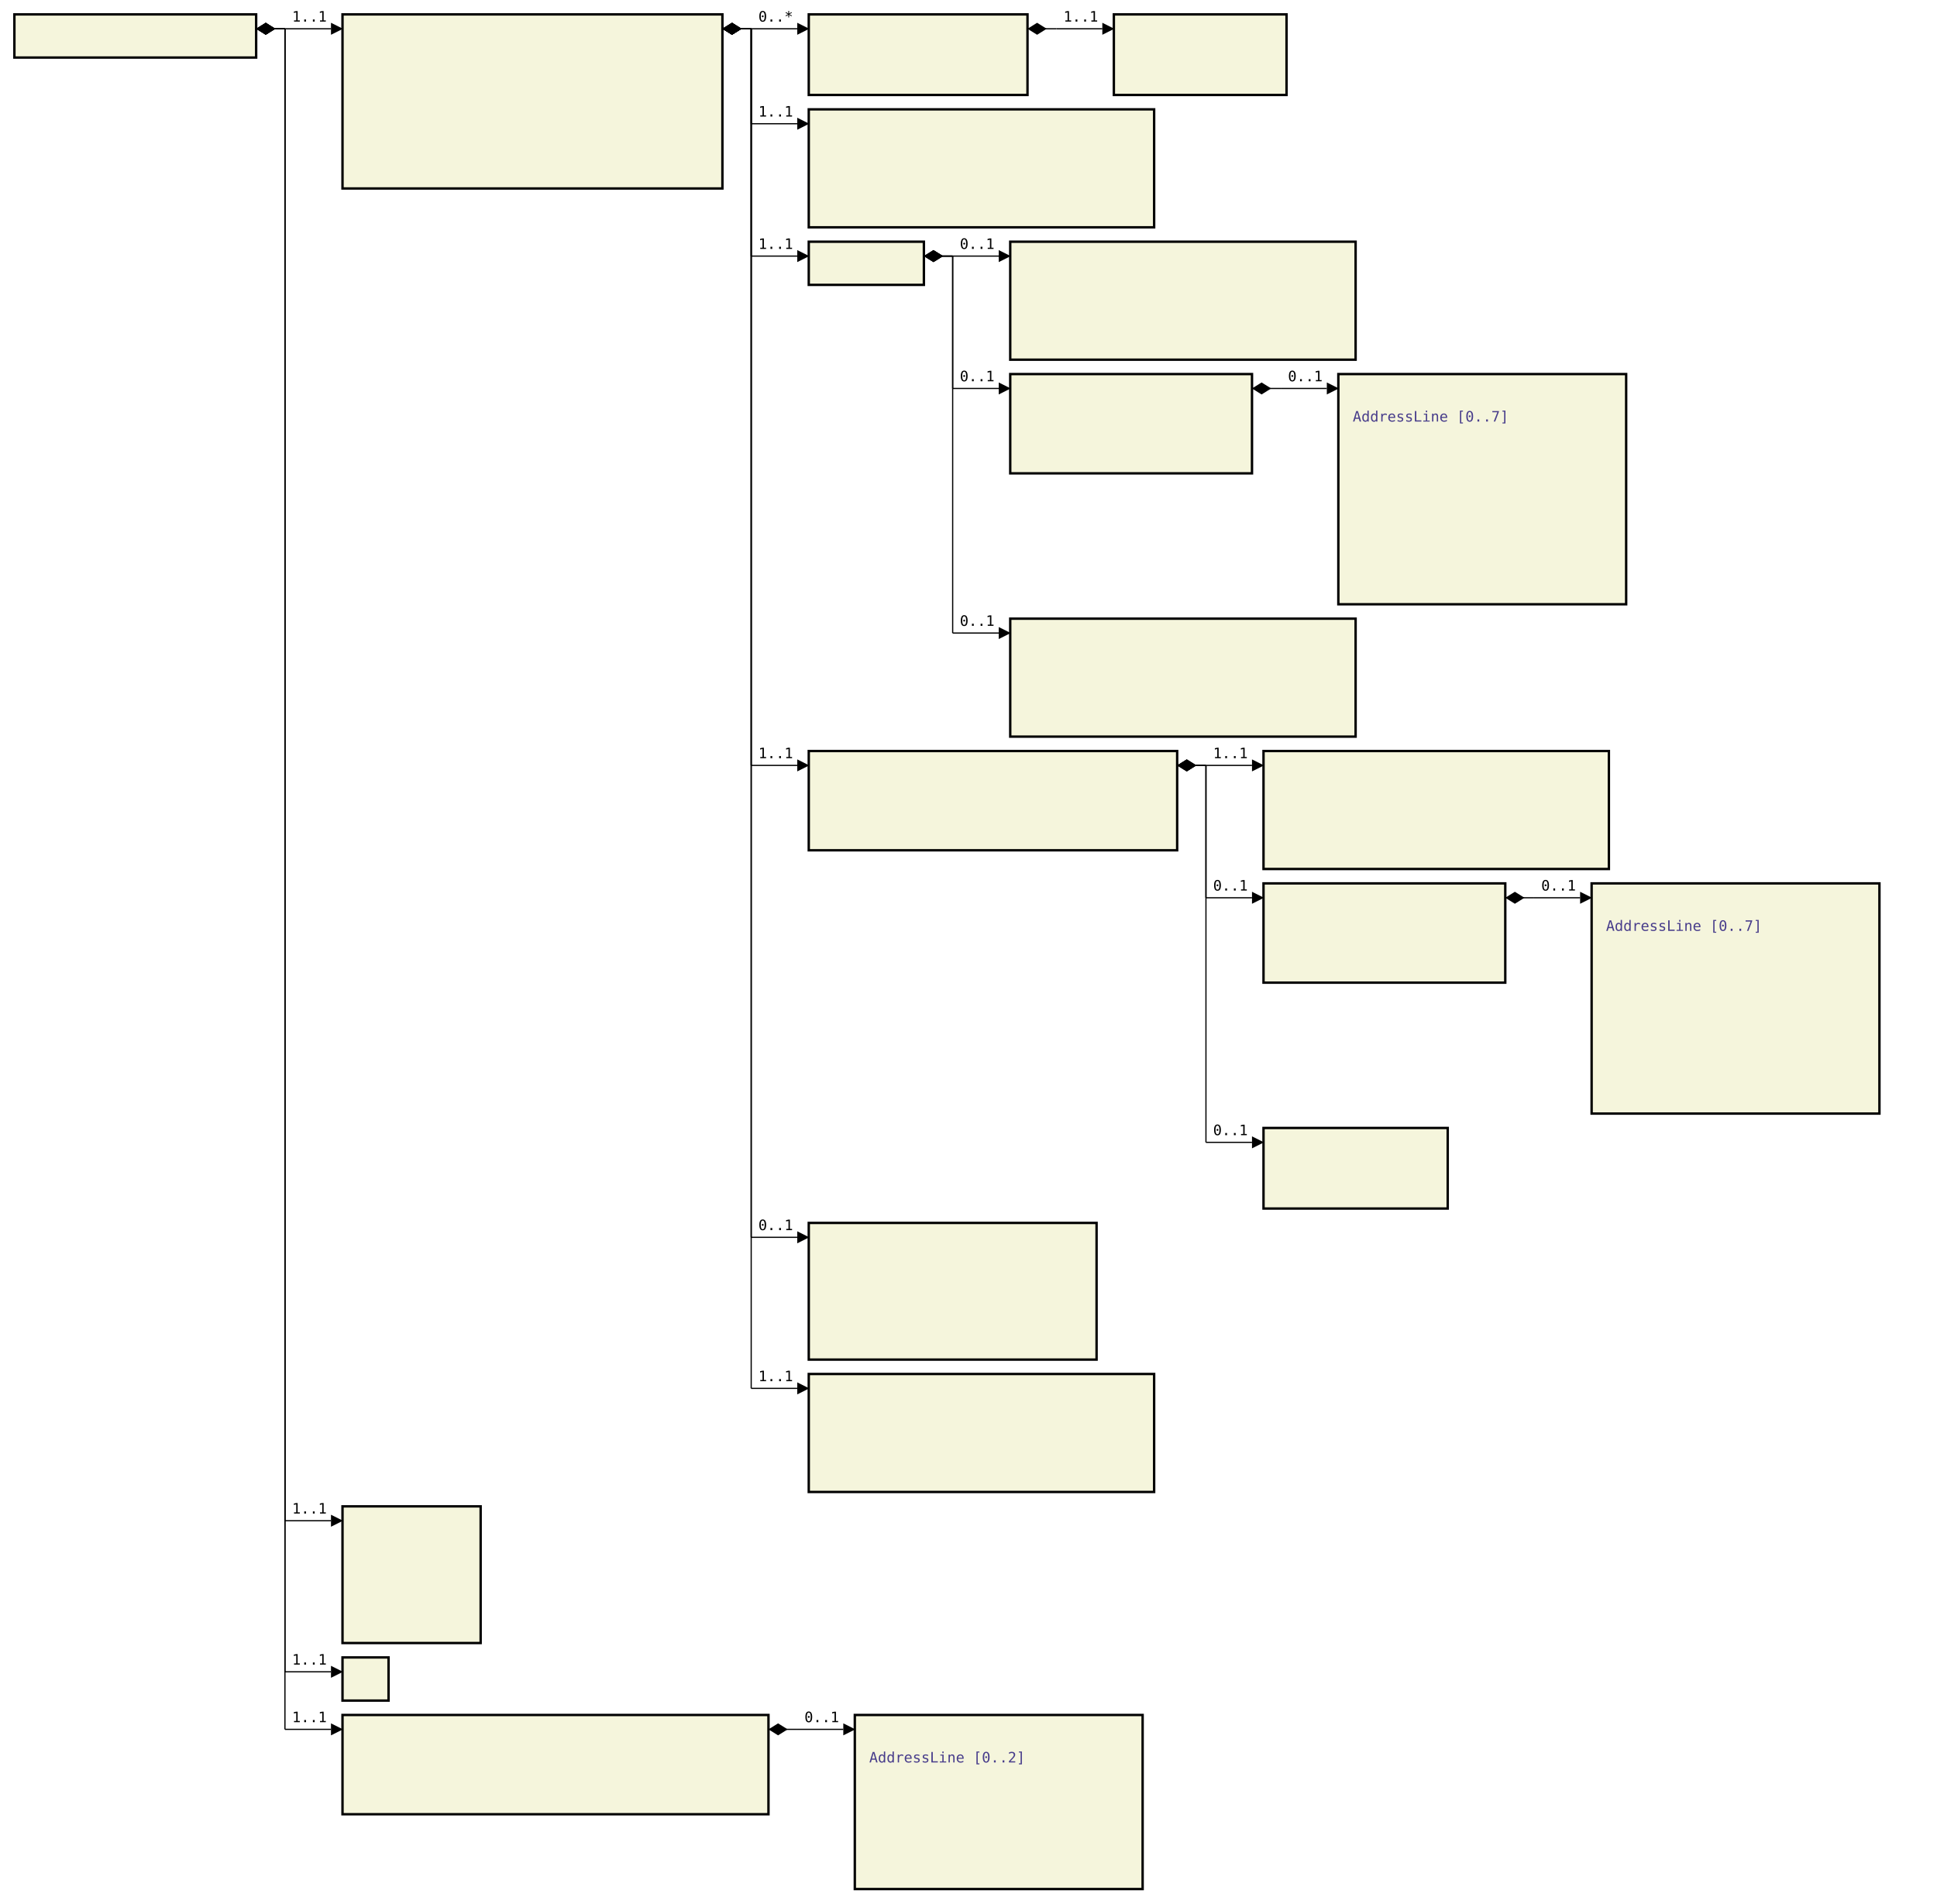
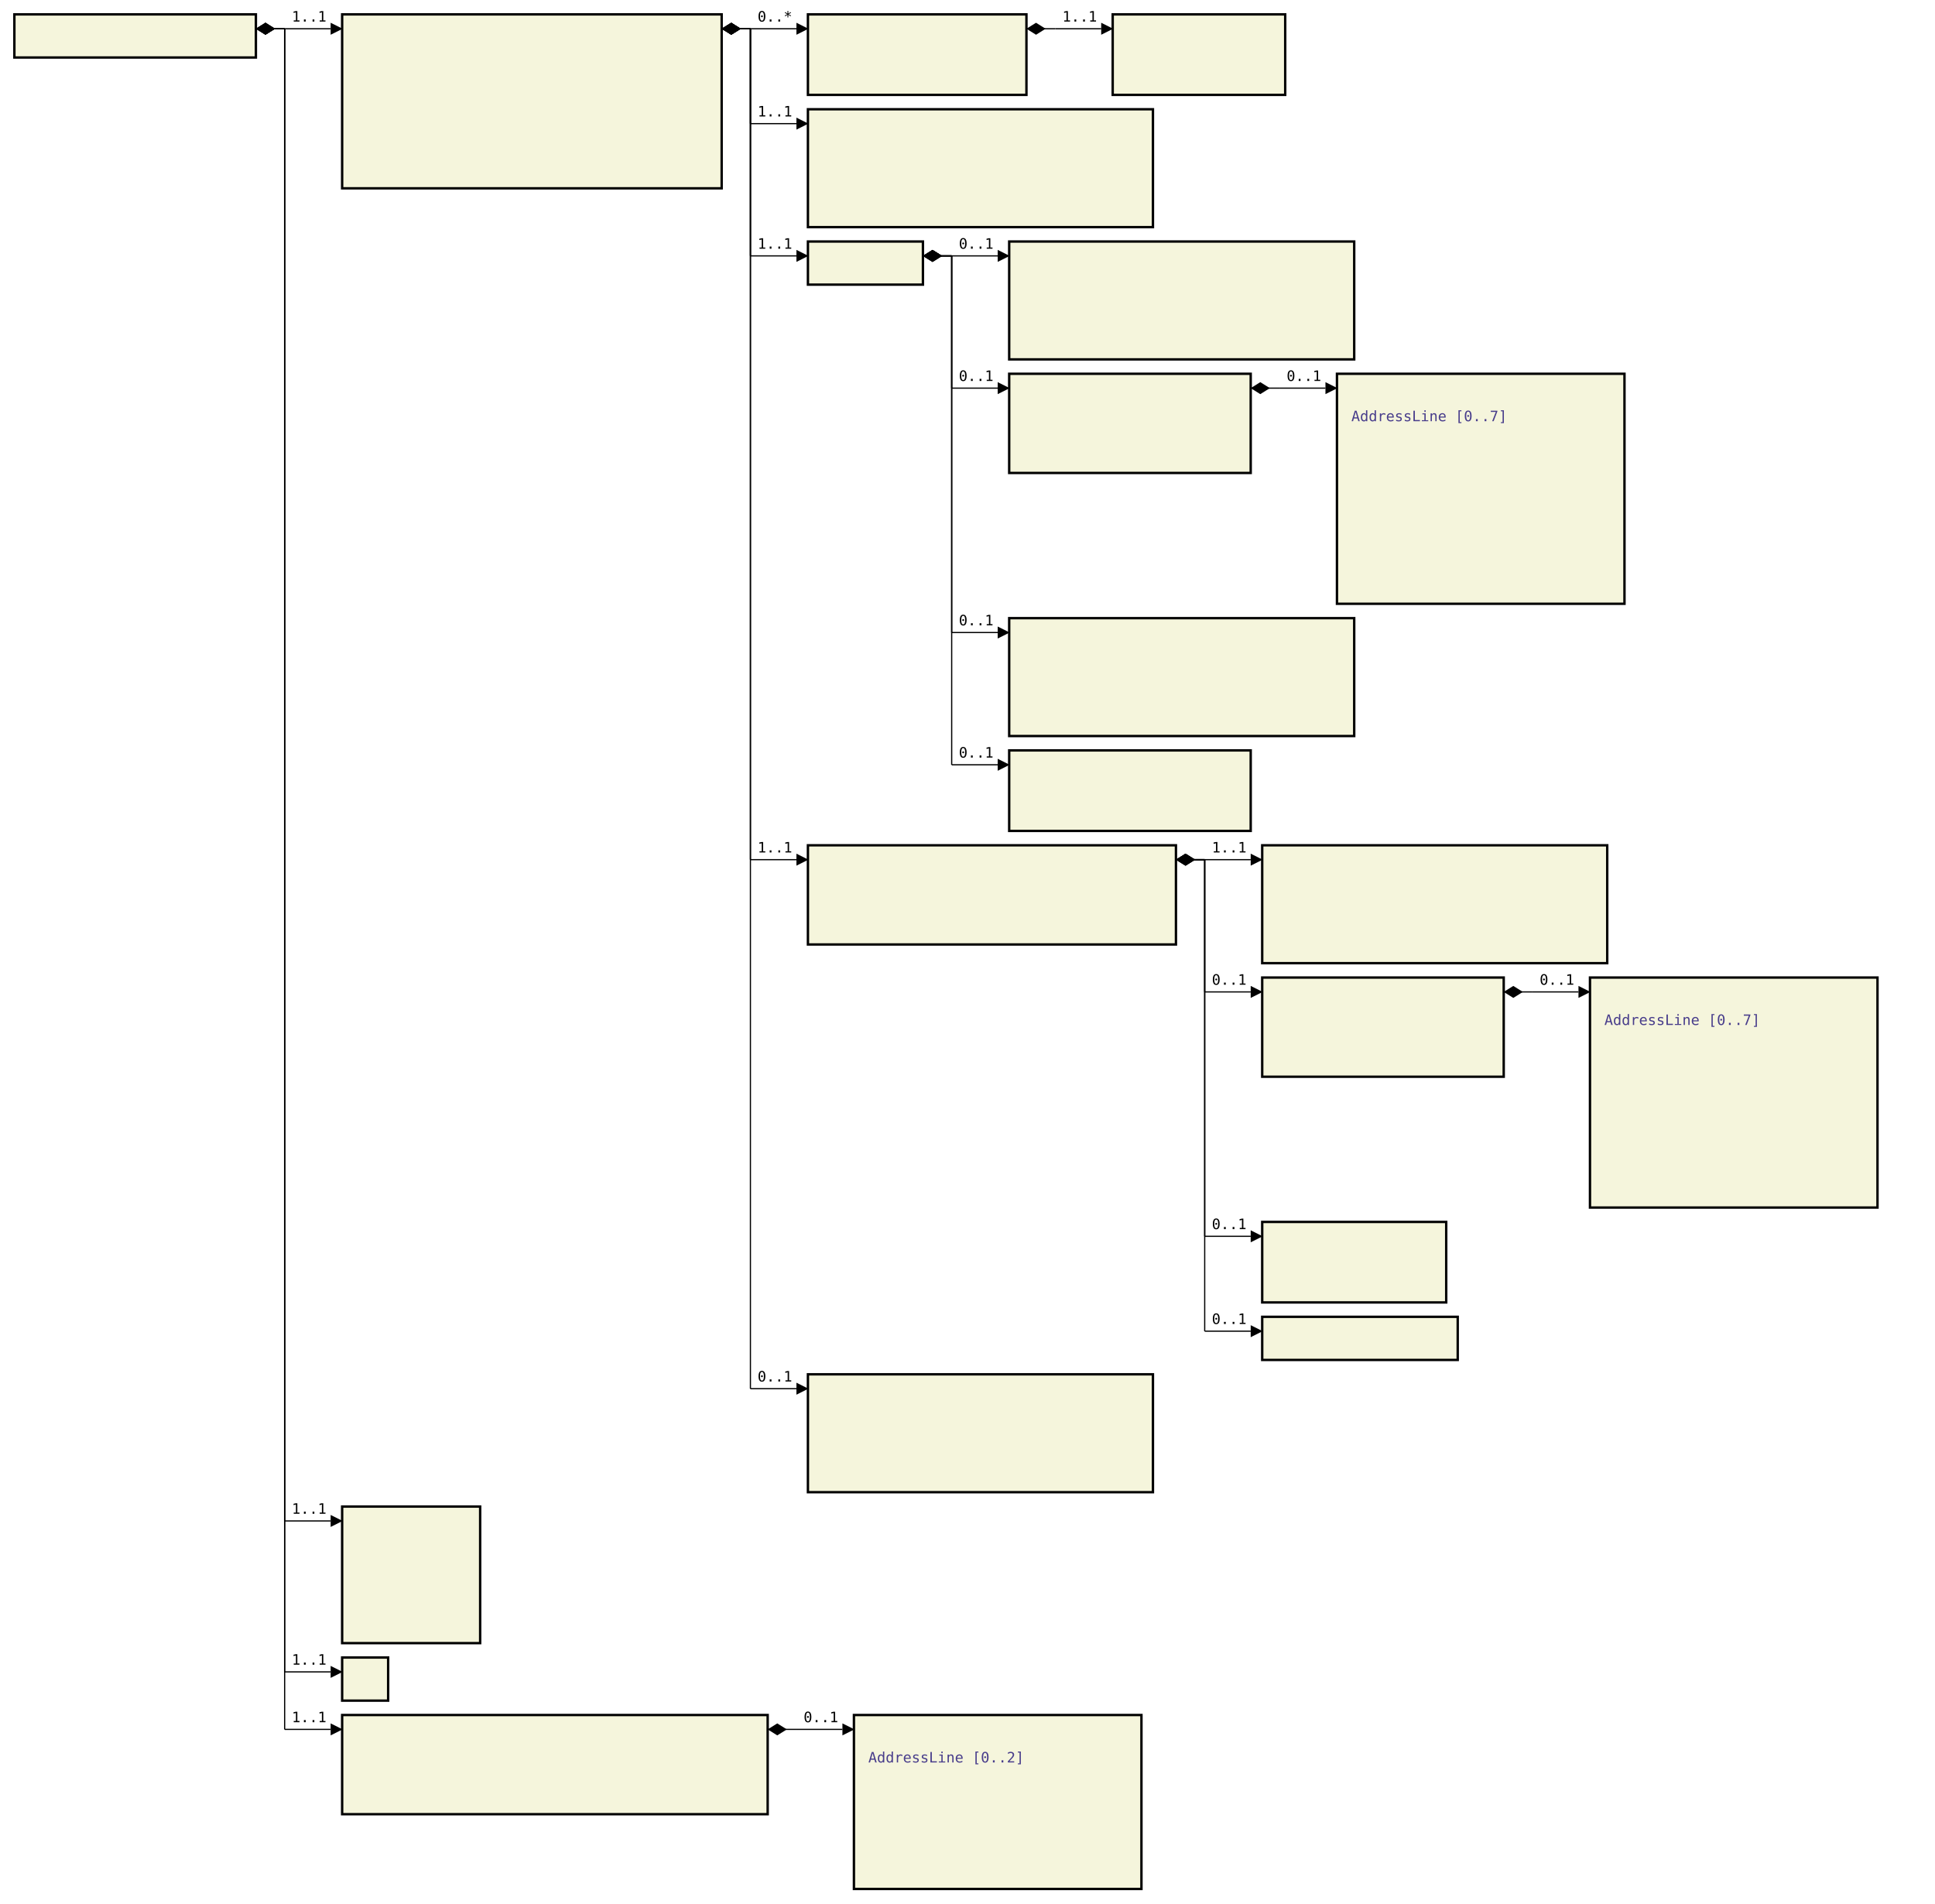
- <svg xmlns="http://www.w3.org/2000/svg" font-family="monospace" width="134.6em" height="132.3em" style="background-color:white">
+ <svg xmlns="http://www.w3.org/2000/svg" font-family="monospace" width="134.6em" height="132.4em" style="background-color:white">
  <defs>
    <marker id="Triangle" viewBox="0 0 10 10" refX="0" refY="5" markerUnits="strokeWidth" markerWidth="15" markerHeight="10" orient="auto">
      <path d="M 0 0 L 10 5 L 0 10 z" />
    </marker>
    <marker id="Diamond" viewBox="0 0 16 10" refX="0" refY="5" markerUnits="strokeWidth" markerWidth="20" markerHeight="10" orient="auto">
      <path d="M 0 5 L 8 10 L 16 5 L 8 0 z" />
    </marker>
  </defs>
  <rect x="1em" y="1em" width="16.8em" height="3em" fill="beige" stroke="black" stroke-width="2" />
  <text style="font-weight:bold" text-anchor="middle" x="9.4em" y="2.3em" fill="black">
</text>
  <rect x="23.8em" y="1em" width="26.4em" height="12.1em" fill="beige" stroke="black" stroke-width="2" />
  <text style="font-weight:bold" text-anchor="middle" x="37em" y="2.3em" fill="black">
</text>
  <text x="24.8em" y="4.3em" fill="darkslateblue">
</text>
  <text x="24.8em" y="5.6em" fill="darkslateblue">
</text>
  <text x="24.8em" y="6.9em" fill="darkslateblue">
</text>
  <text x="24.8em" y="8.2em" fill="darkslateblue">
</text>
  <text x="24.8em" y="9.5em" fill="darkslateblue">
</text>
  <text x="24.8em" y="10.8em" fill="darkslateblue">
</text>
  <text x="24.8em" y="12.1em" fill="darkslateblue">
</text>
  <rect x="56.2em" y="1em" width="15.2em" height="5.6em" fill="beige" stroke="black" stroke-width="2" />
  <text style="font-weight:bold" text-anchor="middle" x="63.8em" y="2.3em" fill="black">
</text>
  <text x="57.2em" y="4.3em" fill="darkslateblue">
</text>
  <text x="57.2em" y="5.6em" fill="darkslateblue">
</text>
  <rect x="77.4em" y="1em" width="12em" height="5.6em" fill="beige" stroke="black" stroke-width="2" />
  <text style="font-weight:bold" text-anchor="middle" x="83.4em" y="2.3em" fill="black">
</text>
  <text x="78.4em" y="4.3em" fill="darkslateblue">
</text>
  <text x="78.4em" y="5.6em" fill="darkslateblue">
</text>
  <rect x="56.2em" y="7.6em" width="24em" height="8.2em" fill="beige" stroke="black" stroke-width="2" />
  <text style="font-weight:bold" text-anchor="middle" x="68.2em" y="8.9em" fill="black">
</text>
  <text x="57.2em" y="10.9em" fill="darkslateblue">
</text>
  <text x="57.2em" y="12.2em" fill="darkslateblue">
</text>
  <text x="57.2em" y="13.5em" fill="darkslateblue">
</text>
  <text x="57.2em" y="14.8em" fill="darkslateblue">
</text>
  <rect x="56.2em" y="16.8em" width="8em" height="3em" fill="beige" stroke="black" stroke-width="2" />
  <text style="font-weight:bold" text-anchor="middle" x="60.2em" y="18.1em" fill="black">
</text>
  <rect x="70.2em" y="16.8em" width="24em" height="8.2em" fill="beige" stroke="black" stroke-width="2" />
  <text style="font-weight:bold" text-anchor="middle" x="82.2em" y="18.1em" fill="black">
</text>
  <text x="71.2em" y="20.1em" fill="darkslateblue">
</text>
  <text x="71.2em" y="21.4em" fill="darkslateblue">
</text>
  <text x="71.2em" y="22.7em" fill="darkslateblue">
</text>
  <text x="71.2em" y="24em" fill="darkslateblue">
</text>
  <rect x="70.2em" y="26em" width="16.8em" height="6.9em" fill="beige" stroke="black" stroke-width="2" />
  <text style="font-weight:bold" text-anchor="middle" x="78.6em" y="27.3em" fill="black">
</text>
  <text x="71.2em" y="29.3em" fill="darkslateblue">
</text>
  <text x="71.2em" y="30.6em" fill="darkslateblue">
</text>
  <text x="71.2em" y="31.9em" fill="darkslateblue">
</text>
  <rect x="93em" y="26em" width="20em" height="16em" fill="beige" stroke="black" stroke-width="2" />
  <text style="font-weight:bold" text-anchor="middle" x="103em" y="27.3em" fill="black">
</text>
  <text x="94em" y="29.3em" fill="darkslateblue">

AddressLine [0..7]
</text>
  <text x="94em" y="30.6em" fill="darkslateblue">
</text>
  <text x="94em" y="31.9em" fill="darkslateblue">
</text>
  <text x="94em" y="33.2em" fill="darkslateblue">
</text>
  <text x="94em" y="34.5em" fill="darkslateblue">
</text>
  <text x="94em" y="35.8em" fill="darkslateblue">
</text>
  <text x="94em" y="37.1em" fill="darkslateblue">
</text>
  <text x="94em" y="38.4em" fill="darkslateblue">
</text>
  <text x="94em" y="39.7em" fill="darkslateblue">
</text>
  <text x="94em" y="41em" fill="darkslateblue">
</text>
  <rect x="70.2em" y="43em" width="24em" height="8.2em" fill="beige" stroke="black" stroke-width="2" />
  <text style="font-weight:bold" text-anchor="middle" x="82.2em" y="44.3em" fill="black">
</text>
  <text x="71.2em" y="46.3em" fill="darkslateblue">
</text>
  <text x="71.2em" y="47.6em" fill="darkslateblue">
</text>
  <text x="71.2em" y="48.9em" fill="darkslateblue">
</text>
  <text x="71.2em" y="50.2em" fill="darkslateblue">
</text>
-   <rect x="56.2em" y="52.2em" width="25.6em" height="6.9em" fill="beige" stroke="black" stroke-width="2" />
-   <text style="font-weight:bold" text-anchor="middle" x="69em" y="53.5em" fill="black">
- </text>
-   <text x="57.2em" y="55.5em" fill="darkslateblue">
- </text>
-   <text x="57.2em" y="56.8em" fill="darkslateblue">
- </text>
-   <text x="57.2em" y="58.1em" fill="darkslateblue">
- </text>
-   <rect x="87.8em" y="52.2em" width="24em" height="8.2em" fill="beige" stroke="black" stroke-width="2" />
-   <text style="font-weight:bold" text-anchor="middle" x="99.8em" y="53.5em" fill="black">
- </text>
-   <text x="88.8em" y="55.5em" fill="darkslateblue">
- </text>
-   <text x="88.8em" y="56.8em" fill="darkslateblue">
- </text>
-   <text x="88.8em" y="58.1em" fill="darkslateblue">
- </text>
-   <text x="88.8em" y="59.4em" fill="darkslateblue">
- </text>
-   <rect x="87.8em" y="61.4em" width="16.8em" height="6.9em" fill="beige" stroke="black" stroke-width="2" />
-   <text style="font-weight:bold" text-anchor="middle" x="96.2em" y="62.7em" fill="black">
+   <rect x="70.2em" y="52.2em" width="16.8em" height="5.6em" fill="beige" stroke="black" stroke-width="2" />
+   <text style="font-weight:bold" text-anchor="middle" x="78.6em" y="53.5em" fill="black">
+ </text>
+   <text x="71.2em" y="55.5em" fill="darkslateblue">
+ </text>
+   <text x="71.2em" y="56.8em" fill="darkslateblue">
+ </text>
+   <rect x="56.2em" y="58.8em" width="25.6em" height="6.9em" fill="beige" stroke="black" stroke-width="2" />
+   <text style="font-weight:bold" text-anchor="middle" x="69em" y="60.1em" fill="black">
+ </text>
+   <text x="57.2em" y="62.1em" fill="darkslateblue">
+ </text>
+   <text x="57.2em" y="63.4em" fill="darkslateblue">
+ </text>
+   <text x="57.2em" y="64.7em" fill="darkslateblue">
+ </text>
+   <rect x="87.8em" y="58.8em" width="24em" height="8.2em" fill="beige" stroke="black" stroke-width="2" />
+   <text style="font-weight:bold" text-anchor="middle" x="99.8em" y="60.1em" fill="black">
+ </text>
+   <text x="88.8em" y="62.1em" fill="darkslateblue">
+ </text>
+   <text x="88.8em" y="63.4em" fill="darkslateblue">
</text>
  <text x="88.8em" y="64.7em" fill="darkslateblue">
</text>
  <text x="88.8em" y="66em" fill="darkslateblue">
</text>
-   <text x="88.8em" y="67.3em" fill="darkslateblue">
- </text>
-   <rect x="110.6em" y="61.4em" width="20em" height="16em" fill="beige" stroke="black" stroke-width="2" />
-   <text style="font-weight:bold" text-anchor="middle" x="120.6em" y="62.7em" fill="black">
- </text>
-   <text x="111.6em" y="64.7em" fill="darkslateblue">
+   <rect x="87.8em" y="68em" width="16.8em" height="6.9em" fill="beige" stroke="black" stroke-width="2" />
+   <text style="font-weight:bold" text-anchor="middle" x="96.2em" y="69.3em" fill="black">
+ </text>
+   <text x="88.8em" y="71.3em" fill="darkslateblue">
+ </text>
+   <text x="88.8em" y="72.6em" fill="darkslateblue">
+ </text>
+   <text x="88.8em" y="73.9em" fill="darkslateblue">
+ </text>
+   <rect x="110.6em" y="68em" width="20em" height="16em" fill="beige" stroke="black" stroke-width="2" />
+   <text style="font-weight:bold" text-anchor="middle" x="120.6em" y="69.3em" fill="black">
+ </text>
+   <text x="111.6em" y="71.3em" fill="darkslateblue">

AddressLine [0..7]
</text>
-   <text x="111.6em" y="66em" fill="darkslateblue">
- </text>
-   <text x="111.6em" y="67.3em" fill="darkslateblue">
- </text>
-   <text x="111.6em" y="68.6em" fill="darkslateblue">
- </text>
-   <text x="111.6em" y="69.9em" fill="darkslateblue">
- </text>
-   <text x="111.6em" y="71.2em" fill="darkslateblue">
- </text>
-   <text x="111.6em" y="72.5em" fill="darkslateblue">
- </text>
-   <text x="111.6em" y="73.8em" fill="darkslateblue">
- </text>
-   <text x="111.6em" y="75.1em" fill="darkslateblue">
- </text>
-   <text x="111.6em" y="76.4em" fill="darkslateblue">
- </text>
-   <rect x="87.8em" y="78.4em" width="12.8em" height="5.6em" fill="beige" stroke="black" stroke-width="2" />
-   <text style="font-weight:bold" text-anchor="middle" x="94.2em" y="79.7em" fill="black">
- </text>
-   <text x="88.8em" y="81.7em" fill="darkslateblue">
- </text>
-   <text x="88.8em" y="83em" fill="darkslateblue">
- </text>
-   <rect x="56.2em" y="85em" width="20em" height="9.5em" fill="beige" stroke="black" stroke-width="2" />
-   <text style="font-weight:bold" text-anchor="middle" x="66.2em" y="86.3em" fill="black">
- </text>
-   <text x="57.2em" y="88.3em" fill="darkslateblue">
- </text>
-   <text x="57.2em" y="89.6em" fill="darkslateblue">
- </text>
-   <text x="57.2em" y="90.9em" fill="darkslateblue">
- </text>
-   <text x="57.2em" y="92.2em" fill="darkslateblue">
- </text>
-   <text x="57.2em" y="93.5em" fill="darkslateblue">
- </text>
-   <rect x="56.2em" y="95.5em" width="24em" height="8.2em" fill="beige" stroke="black" stroke-width="2" />
-   <text style="font-weight:bold" text-anchor="middle" x="68.2em" y="96.8em" fill="black">
- </text>
-   <text x="57.2em" y="98.8em" fill="darkslateblue">
- </text>
-   <text x="57.2em" y="100.1em" fill="darkslateblue">
- </text>
-   <text x="57.2em" y="101.4em" fill="darkslateblue">
- </text>
-   <text x="57.2em" y="102.7em" fill="darkslateblue">
- </text>
-   <rect x="23.8em" y="104.7em" width="9.6em" height="9.5em" fill="beige" stroke="black" stroke-width="2" />
-   <text style="font-weight:bold" text-anchor="middle" x="28.6em" y="106em" fill="black">
- </text>
-   <text x="24.8em" y="108em" fill="darkslateblue">
- </text>
-   <text x="24.8em" y="109.3em" fill="darkslateblue">
- </text>
-   <text x="24.8em" y="110.6em" fill="darkslateblue">
- </text>
-   <text x="24.8em" y="111.9em" fill="darkslateblue">
- </text>
-   <text x="24.8em" y="113.2em" fill="darkslateblue">
- </text>
-   <rect x="23.8em" y="115.2em" width="3.2em" height="3em" fill="beige" stroke="black" stroke-width="2" />
-   <text style="font-weight:bold" text-anchor="middle" x="25.4em" y="116.5em" fill="black">
- </text>
-   <rect x="23.8em" y="119.2em" width="29.6em" height="6.9em" fill="beige" stroke="black" stroke-width="2" />
-   <text style="font-weight:bold" text-anchor="middle" x="38.6em" y="120.5em" fill="black">
- </text>
-   <text x="24.8em" y="122.5em" fill="darkslateblue">
- </text>
-   <text x="24.8em" y="123.8em" fill="darkslateblue">
- </text>
-   <text x="24.8em" y="125.1em" fill="darkslateblue">
- </text>
-   <rect x="59.4em" y="119.2em" width="20em" height="12.1em" fill="beige" stroke="black" stroke-width="2" />
-   <text style="font-weight:bold" text-anchor="middle" x="69.4em" y="120.5em" fill="black">
- </text>
-   <text x="60.4em" y="122.5em" fill="darkslateblue">
+   <text x="111.6em" y="72.6em" fill="darkslateblue">
+ </text>
+   <text x="111.6em" y="73.9em" fill="darkslateblue">
+ </text>
+   <text x="111.6em" y="75.2em" fill="darkslateblue">
+ </text>
+   <text x="111.6em" y="76.5em" fill="darkslateblue">
+ </text>
+   <text x="111.6em" y="77.8em" fill="darkslateblue">
+ </text>
+   <text x="111.6em" y="79.1em" fill="darkslateblue">
+ </text>
+   <text x="111.6em" y="80.4em" fill="darkslateblue">
+ </text>
+   <text x="111.6em" y="81.7em" fill="darkslateblue">
+ </text>
+   <text x="111.6em" y="83em" fill="darkslateblue">
+ </text>
+   <rect x="87.8em" y="85em" width="12.8em" height="5.6em" fill="beige" stroke="black" stroke-width="2" />
+   <text style="font-weight:bold" text-anchor="middle" x="94.2em" y="86.3em" fill="black">
+ </text>
+   <text x="88.8em" y="88.3em" fill="darkslateblue">
+ </text>
+   <text x="88.8em" y="89.6em" fill="darkslateblue">
+ </text>
+   <rect x="87.8em" y="91.6em" width="13.6em" height="3em" fill="beige" stroke="black" stroke-width="2" />
+   <text style="font-weight:bold" text-anchor="middle" x="94.6em" y="92.9em" fill="black">
+ </text>
+   <rect x="56.2em" y="95.6em" width="24em" height="8.2em" fill="beige" stroke="black" stroke-width="2" />
+   <text style="font-weight:bold" text-anchor="middle" x="68.2em" y="96.9em" fill="black">
+ </text>
+   <text x="57.2em" y="98.9em" fill="darkslateblue">
+ </text>
+   <text x="57.2em" y="100.2em" fill="darkslateblue">
+ </text>
+   <text x="57.2em" y="101.5em" fill="darkslateblue">
+ </text>
+   <text x="57.2em" y="102.8em" fill="darkslateblue">
+ </text>
+   <rect x="23.8em" y="104.8em" width="9.6em" height="9.5em" fill="beige" stroke="black" stroke-width="2" />
+   <text style="font-weight:bold" text-anchor="middle" x="28.6em" y="106.1em" fill="black">
+ </text>
+   <text x="24.8em" y="108.1em" fill="darkslateblue">
+ </text>
+   <text x="24.8em" y="109.4em" fill="darkslateblue">
+ </text>
+   <text x="24.8em" y="110.7em" fill="darkslateblue">
+ </text>
+   <text x="24.8em" y="112em" fill="darkslateblue">
+ </text>
+   <text x="24.8em" y="113.3em" fill="darkslateblue">
+ </text>
+   <rect x="23.8em" y="115.3em" width="3.2em" height="3em" fill="beige" stroke="black" stroke-width="2" />
+   <text style="font-weight:bold" text-anchor="middle" x="25.4em" y="116.6em" fill="black">
+ </text>
+   <rect x="23.8em" y="119.3em" width="29.6em" height="6.9em" fill="beige" stroke="black" stroke-width="2" />
+   <text style="font-weight:bold" text-anchor="middle" x="38.6em" y="120.6em" fill="black">
+ </text>
+   <text x="24.8em" y="122.6em" fill="darkslateblue">
+ </text>
+   <text x="24.8em" y="123.9em" fill="darkslateblue">
+ </text>
+   <text x="24.8em" y="125.2em" fill="darkslateblue">
+ </text>
+   <rect x="59.4em" y="119.3em" width="20em" height="12.1em" fill="beige" stroke="black" stroke-width="2" />
+   <text style="font-weight:bold" text-anchor="middle" x="69.4em" y="120.6em" fill="black">
+ </text>
+   <text x="60.4em" y="122.6em" fill="darkslateblue">

AddressLine [0..2]
</text>
-   <text x="60.4em" y="123.8em" fill="darkslateblue">
- </text>
-   <text x="60.4em" y="125.1em" fill="darkslateblue">
- </text>
-   <text x="60.4em" y="126.4em" fill="darkslateblue">
- </text>
-   <text x="60.4em" y="127.7em" fill="darkslateblue">
- </text>
-   <text x="60.4em" y="129em" fill="darkslateblue">
- </text>
-   <text x="60.4em" y="130.3em" fill="darkslateblue">
+   <text x="60.4em" y="123.9em" fill="darkslateblue">
+ </text>
+   <text x="60.4em" y="125.2em" fill="darkslateblue">
+ </text>
+   <text x="60.4em" y="126.5em" fill="darkslateblue">
+ </text>
+   <text x="60.4em" y="127.8em" fill="darkslateblue">
+ </text>
+   <text x="60.4em" y="129.1em" fill="darkslateblue">
+ </text>
+   <text x="60.4em" y="130.4em" fill="darkslateblue">
</text>
  <line x1="17.8em" y1="2em" x2="19.8em" y2="2em" stroke="black" marker-start="url(#Diamond)" />
  <line x1="19.8em" y1="2em" x2="19.8em" y2="2em" stroke="black" />
  <line x1="19.8em" y1="2em" x2="23em" y2="2em" stroke="black" marker-end="url(#Triangle)" />
  <text x="20.3em" y="1.5em">1..1</text>
  <line x1="50.2em" y1="2em" x2="52.2em" y2="2em" stroke="black" marker-start="url(#Diamond)" />
  <line x1="52.2em" y1="2em" x2="52.2em" y2="2em" stroke="black" />
  <line x1="52.2em" y1="2em" x2="55.4em" y2="2em" stroke="black" marker-end="url(#Triangle)" />
  <text x="52.7em" y="1.5em">0..*</text>
  <line x1="71.4em" y1="2em" x2="73.4em" y2="2em" stroke="black" marker-start="url(#Diamond)" />
  <line x1="73.4em" y1="2em" x2="73.4em" y2="2em" stroke="black" />
  <line x1="73.4em" y1="2em" x2="76.6em" y2="2em" stroke="black" marker-end="url(#Triangle)" />
  <text x="73.9em" y="1.5em">1..1</text>
  <line x1="50.2em" y1="2em" x2="52.2em" y2="2em" stroke="black" marker-start="url(#Diamond)" />
  <line x1="52.2em" y1="2em" x2="52.2em" y2="8.6em" stroke="black" />
  <line x1="52.2em" y1="8.6em" x2="55.4em" y2="8.6em" stroke="black" marker-end="url(#Triangle)" />
  <text x="52.7em" y="8.1em">1..1</text>
  <line x1="50.2em" y1="2em" x2="52.2em" y2="2em" stroke="black" marker-start="url(#Diamond)" />
  <line x1="52.2em" y1="2em" x2="52.2em" y2="17.8em" stroke="black" />
  <line x1="52.2em" y1="17.8em" x2="55.4em" y2="17.8em" stroke="black" marker-end="url(#Triangle)" />
  <text x="52.7em" y="17.3em">1..1</text>
  <line x1="64.2em" y1="17.8em" x2="66.2em" y2="17.8em" stroke="black" marker-start="url(#Diamond)" />
  <line x1="66.2em" y1="17.8em" x2="66.2em" y2="17.8em" stroke="black" />
  <line x1="66.2em" y1="17.8em" x2="69.4em" y2="17.8em" stroke="black" marker-end="url(#Triangle)" />
  <text x="66.7em" y="17.3em">0..1</text>
  <line x1="64.2em" y1="17.8em" x2="66.2em" y2="17.8em" stroke="black" marker-start="url(#Diamond)" />
  <line x1="66.2em" y1="17.8em" x2="66.2em" y2="27em" stroke="black" />
  <line x1="66.2em" y1="27em" x2="69.4em" y2="27em" stroke="black" marker-end="url(#Triangle)" />
  <text x="66.7em" y="26.5em">0..1</text>
  <line x1="87em" y1="27em" x2="89em" y2="27em" stroke="black" marker-start="url(#Diamond)" />
  <line x1="89em" y1="27em" x2="89em" y2="27em" stroke="black" />
  <line x1="89em" y1="27em" x2="92.2em" y2="27em" stroke="black" marker-end="url(#Triangle)" />
  <text x="89.5em" y="26.5em">0..1</text>
  <line x1="64.2em" y1="17.8em" x2="66.2em" y2="17.8em" stroke="black" marker-start="url(#Diamond)" />
  <line x1="66.2em" y1="17.8em" x2="66.2em" y2="44em" stroke="black" />
  <line x1="66.2em" y1="44em" x2="69.4em" y2="44em" stroke="black" marker-end="url(#Triangle)" />
  <text x="66.7em" y="43.5em">0..1</text>
-   <line x1="50.2em" y1="2em" x2="52.2em" y2="2em" stroke="black" marker-start="url(#Diamond)" />
-   <line x1="52.2em" y1="2em" x2="52.2em" y2="53.2em" stroke="black" />
-   <line x1="52.2em" y1="53.2em" x2="55.4em" y2="53.2em" stroke="black" marker-end="url(#Triangle)" />
-   <text x="52.7em" y="52.7em">1..1</text>
-   <line x1="81.8em" y1="53.2em" x2="83.8em" y2="53.2em" stroke="black" marker-start="url(#Diamond)" />
-   <line x1="83.8em" y1="53.2em" x2="83.8em" y2="53.2em" stroke="black" />
-   <line x1="83.8em" y1="53.2em" x2="87em" y2="53.2em" stroke="black" marker-end="url(#Triangle)" />
-   <text x="84.3em" y="52.7em">1..1</text>
-   <line x1="81.8em" y1="53.2em" x2="83.8em" y2="53.2em" stroke="black" marker-start="url(#Diamond)" />
-   <line x1="83.8em" y1="53.2em" x2="83.8em" y2="62.4em" stroke="black" />
-   <line x1="83.8em" y1="62.4em" x2="87em" y2="62.4em" stroke="black" marker-end="url(#Triangle)" />
-   <text x="84.3em" y="61.9em">0..1</text>
-   <line x1="104.6em" y1="62.4em" x2="106.6em" y2="62.4em" stroke="black" marker-start="url(#Diamond)" />
-   <line x1="106.6em" y1="62.4em" x2="106.6em" y2="62.4em" stroke="black" />
-   <line x1="106.6em" y1="62.4em" x2="109.8em" y2="62.4em" stroke="black" marker-end="url(#Triangle)" />
-   <text x="107.1em" y="61.9em">0..1</text>
-   <line x1="81.8em" y1="53.2em" x2="83.8em" y2="53.2em" stroke="black" marker-start="url(#Diamond)" />
-   <line x1="83.8em" y1="53.2em" x2="83.8em" y2="79.4em" stroke="black" />
-   <line x1="83.8em" y1="79.4em" x2="87em" y2="79.4em" stroke="black" marker-end="url(#Triangle)" />
-   <text x="84.3em" y="78.9em">0..1</text>
-   <line x1="50.2em" y1="2em" x2="52.2em" y2="2em" stroke="black" marker-start="url(#Diamond)" />
-   <line x1="52.2em" y1="2em" x2="52.2em" y2="86em" stroke="black" />
-   <line x1="52.2em" y1="86em" x2="55.4em" y2="86em" stroke="black" marker-end="url(#Triangle)" />
-   <text x="52.7em" y="85.5em">0..1</text>
-   <line x1="50.2em" y1="2em" x2="52.2em" y2="2em" stroke="black" marker-start="url(#Diamond)" />
-   <line x1="52.2em" y1="2em" x2="52.2em" y2="96.5em" stroke="black" />
-   <line x1="52.2em" y1="96.5em" x2="55.4em" y2="96.5em" stroke="black" marker-end="url(#Triangle)" />
-   <text x="52.7em" y="96em">1..1</text>
+   <line x1="64.2em" y1="17.8em" x2="66.2em" y2="17.8em" stroke="black" marker-start="url(#Diamond)" />
+   <line x1="66.2em" y1="17.8em" x2="66.2em" y2="53.2em" stroke="black" />
+   <line x1="66.2em" y1="53.2em" x2="69.4em" y2="53.2em" stroke="black" marker-end="url(#Triangle)" />
+   <text x="66.7em" y="52.7em">0..1</text>
+   <line x1="50.2em" y1="2em" x2="52.2em" y2="2em" stroke="black" marker-start="url(#Diamond)" />
+   <line x1="52.2em" y1="2em" x2="52.2em" y2="59.8em" stroke="black" />
+   <line x1="52.2em" y1="59.8em" x2="55.4em" y2="59.8em" stroke="black" marker-end="url(#Triangle)" />
+   <text x="52.7em" y="59.3em">1..1</text>
+   <line x1="81.8em" y1="59.8em" x2="83.8em" y2="59.8em" stroke="black" marker-start="url(#Diamond)" />
+   <line x1="83.8em" y1="59.8em" x2="83.8em" y2="59.8em" stroke="black" />
+   <line x1="83.8em" y1="59.8em" x2="87em" y2="59.8em" stroke="black" marker-end="url(#Triangle)" />
+   <text x="84.3em" y="59.3em">1..1</text>
+   <line x1="81.8em" y1="59.8em" x2="83.8em" y2="59.8em" stroke="black" marker-start="url(#Diamond)" />
+   <line x1="83.8em" y1="59.8em" x2="83.8em" y2="69em" stroke="black" />
+   <line x1="83.8em" y1="69em" x2="87em" y2="69em" stroke="black" marker-end="url(#Triangle)" />
+   <text x="84.3em" y="68.5em">0..1</text>
+   <line x1="104.6em" y1="69em" x2="106.6em" y2="69em" stroke="black" marker-start="url(#Diamond)" />
+   <line x1="106.6em" y1="69em" x2="106.6em" y2="69em" stroke="black" />
+   <line x1="106.6em" y1="69em" x2="109.8em" y2="69em" stroke="black" marker-end="url(#Triangle)" />
+   <text x="107.1em" y="68.5em">0..1</text>
+   <line x1="81.8em" y1="59.8em" x2="83.8em" y2="59.8em" stroke="black" marker-start="url(#Diamond)" />
+   <line x1="83.8em" y1="59.8em" x2="83.8em" y2="86em" stroke="black" />
+   <line x1="83.8em" y1="86em" x2="87em" y2="86em" stroke="black" marker-end="url(#Triangle)" />
+   <text x="84.3em" y="85.5em">0..1</text>
+   <line x1="81.8em" y1="59.8em" x2="83.8em" y2="59.8em" stroke="black" marker-start="url(#Diamond)" />
+   <line x1="83.8em" y1="59.8em" x2="83.8em" y2="92.6em" stroke="black" />
+   <line x1="83.8em" y1="92.6em" x2="87em" y2="92.6em" stroke="black" marker-end="url(#Triangle)" />
+   <text x="84.3em" y="92.1em">0..1</text>
+   <line x1="50.2em" y1="2em" x2="52.2em" y2="2em" stroke="black" marker-start="url(#Diamond)" />
+   <line x1="52.2em" y1="2em" x2="52.2em" y2="96.6em" stroke="black" />
+   <line x1="52.2em" y1="96.6em" x2="55.4em" y2="96.6em" stroke="black" marker-end="url(#Triangle)" />
+   <text x="52.7em" y="96.1em">0..1</text>
  <line x1="17.8em" y1="2em" x2="19.8em" y2="2em" stroke="black" marker-start="url(#Diamond)" />
-   <line x1="19.8em" y1="2em" x2="19.8em" y2="105.7em" stroke="black" />
-   <line x1="19.8em" y1="105.7em" x2="23em" y2="105.7em" stroke="black" marker-end="url(#Triangle)" />
-   <text x="20.3em" y="105.2em">1..1</text>
+   <line x1="19.8em" y1="2em" x2="19.8em" y2="105.8em" stroke="black" />
+   <line x1="19.8em" y1="105.8em" x2="23em" y2="105.8em" stroke="black" marker-end="url(#Triangle)" />
+   <text x="20.3em" y="105.3em">1..1</text>
  <line x1="17.8em" y1="2em" x2="19.8em" y2="2em" stroke="black" marker-start="url(#Diamond)" />
-   <line x1="19.8em" y1="2em" x2="19.8em" y2="116.2em" stroke="black" />
-   <line x1="19.8em" y1="116.2em" x2="23em" y2="116.2em" stroke="black" marker-end="url(#Triangle)" />
-   <text x="20.3em" y="115.7em">1..1</text>
+   <line x1="19.8em" y1="2em" x2="19.8em" y2="116.3em" stroke="black" />
+   <line x1="19.8em" y1="116.3em" x2="23em" y2="116.3em" stroke="black" marker-end="url(#Triangle)" />
+   <text x="20.3em" y="115.8em">1..1</text>
  <line x1="17.8em" y1="2em" x2="19.8em" y2="2em" stroke="black" marker-start="url(#Diamond)" />
-   <line x1="19.8em" y1="2em" x2="19.8em" y2="120.2em" stroke="black" />
-   <line x1="19.8em" y1="120.2em" x2="23em" y2="120.2em" stroke="black" marker-end="url(#Triangle)" />
-   <text x="20.3em" y="119.7em">1..1</text>
-   <line x1="53.4em" y1="120.2em" x2="55.4em" y2="120.2em" stroke="black" marker-start="url(#Diamond)" />
-   <line x1="55.4em" y1="120.2em" x2="55.4em" y2="120.2em" stroke="black" />
-   <line x1="55.4em" y1="120.2em" x2="58.6em" y2="120.2em" stroke="black" marker-end="url(#Triangle)" />
-   <text x="55.9em" y="119.7em">0..1</text>
+   <line x1="19.8em" y1="2em" x2="19.8em" y2="120.3em" stroke="black" />
+   <line x1="19.8em" y1="120.3em" x2="23em" y2="120.3em" stroke="black" marker-end="url(#Triangle)" />
+   <text x="20.3em" y="119.8em">1..1</text>
+   <line x1="53.4em" y1="120.3em" x2="55.4em" y2="120.3em" stroke="black" marker-start="url(#Diamond)" />
+   <line x1="55.4em" y1="120.3em" x2="55.4em" y2="120.3em" stroke="black" />
+   <line x1="55.4em" y1="120.3em" x2="58.6em" y2="120.3em" stroke="black" marker-end="url(#Triangle)" />
+   <text x="55.9em" y="119.8em">0..1</text>
</svg>
